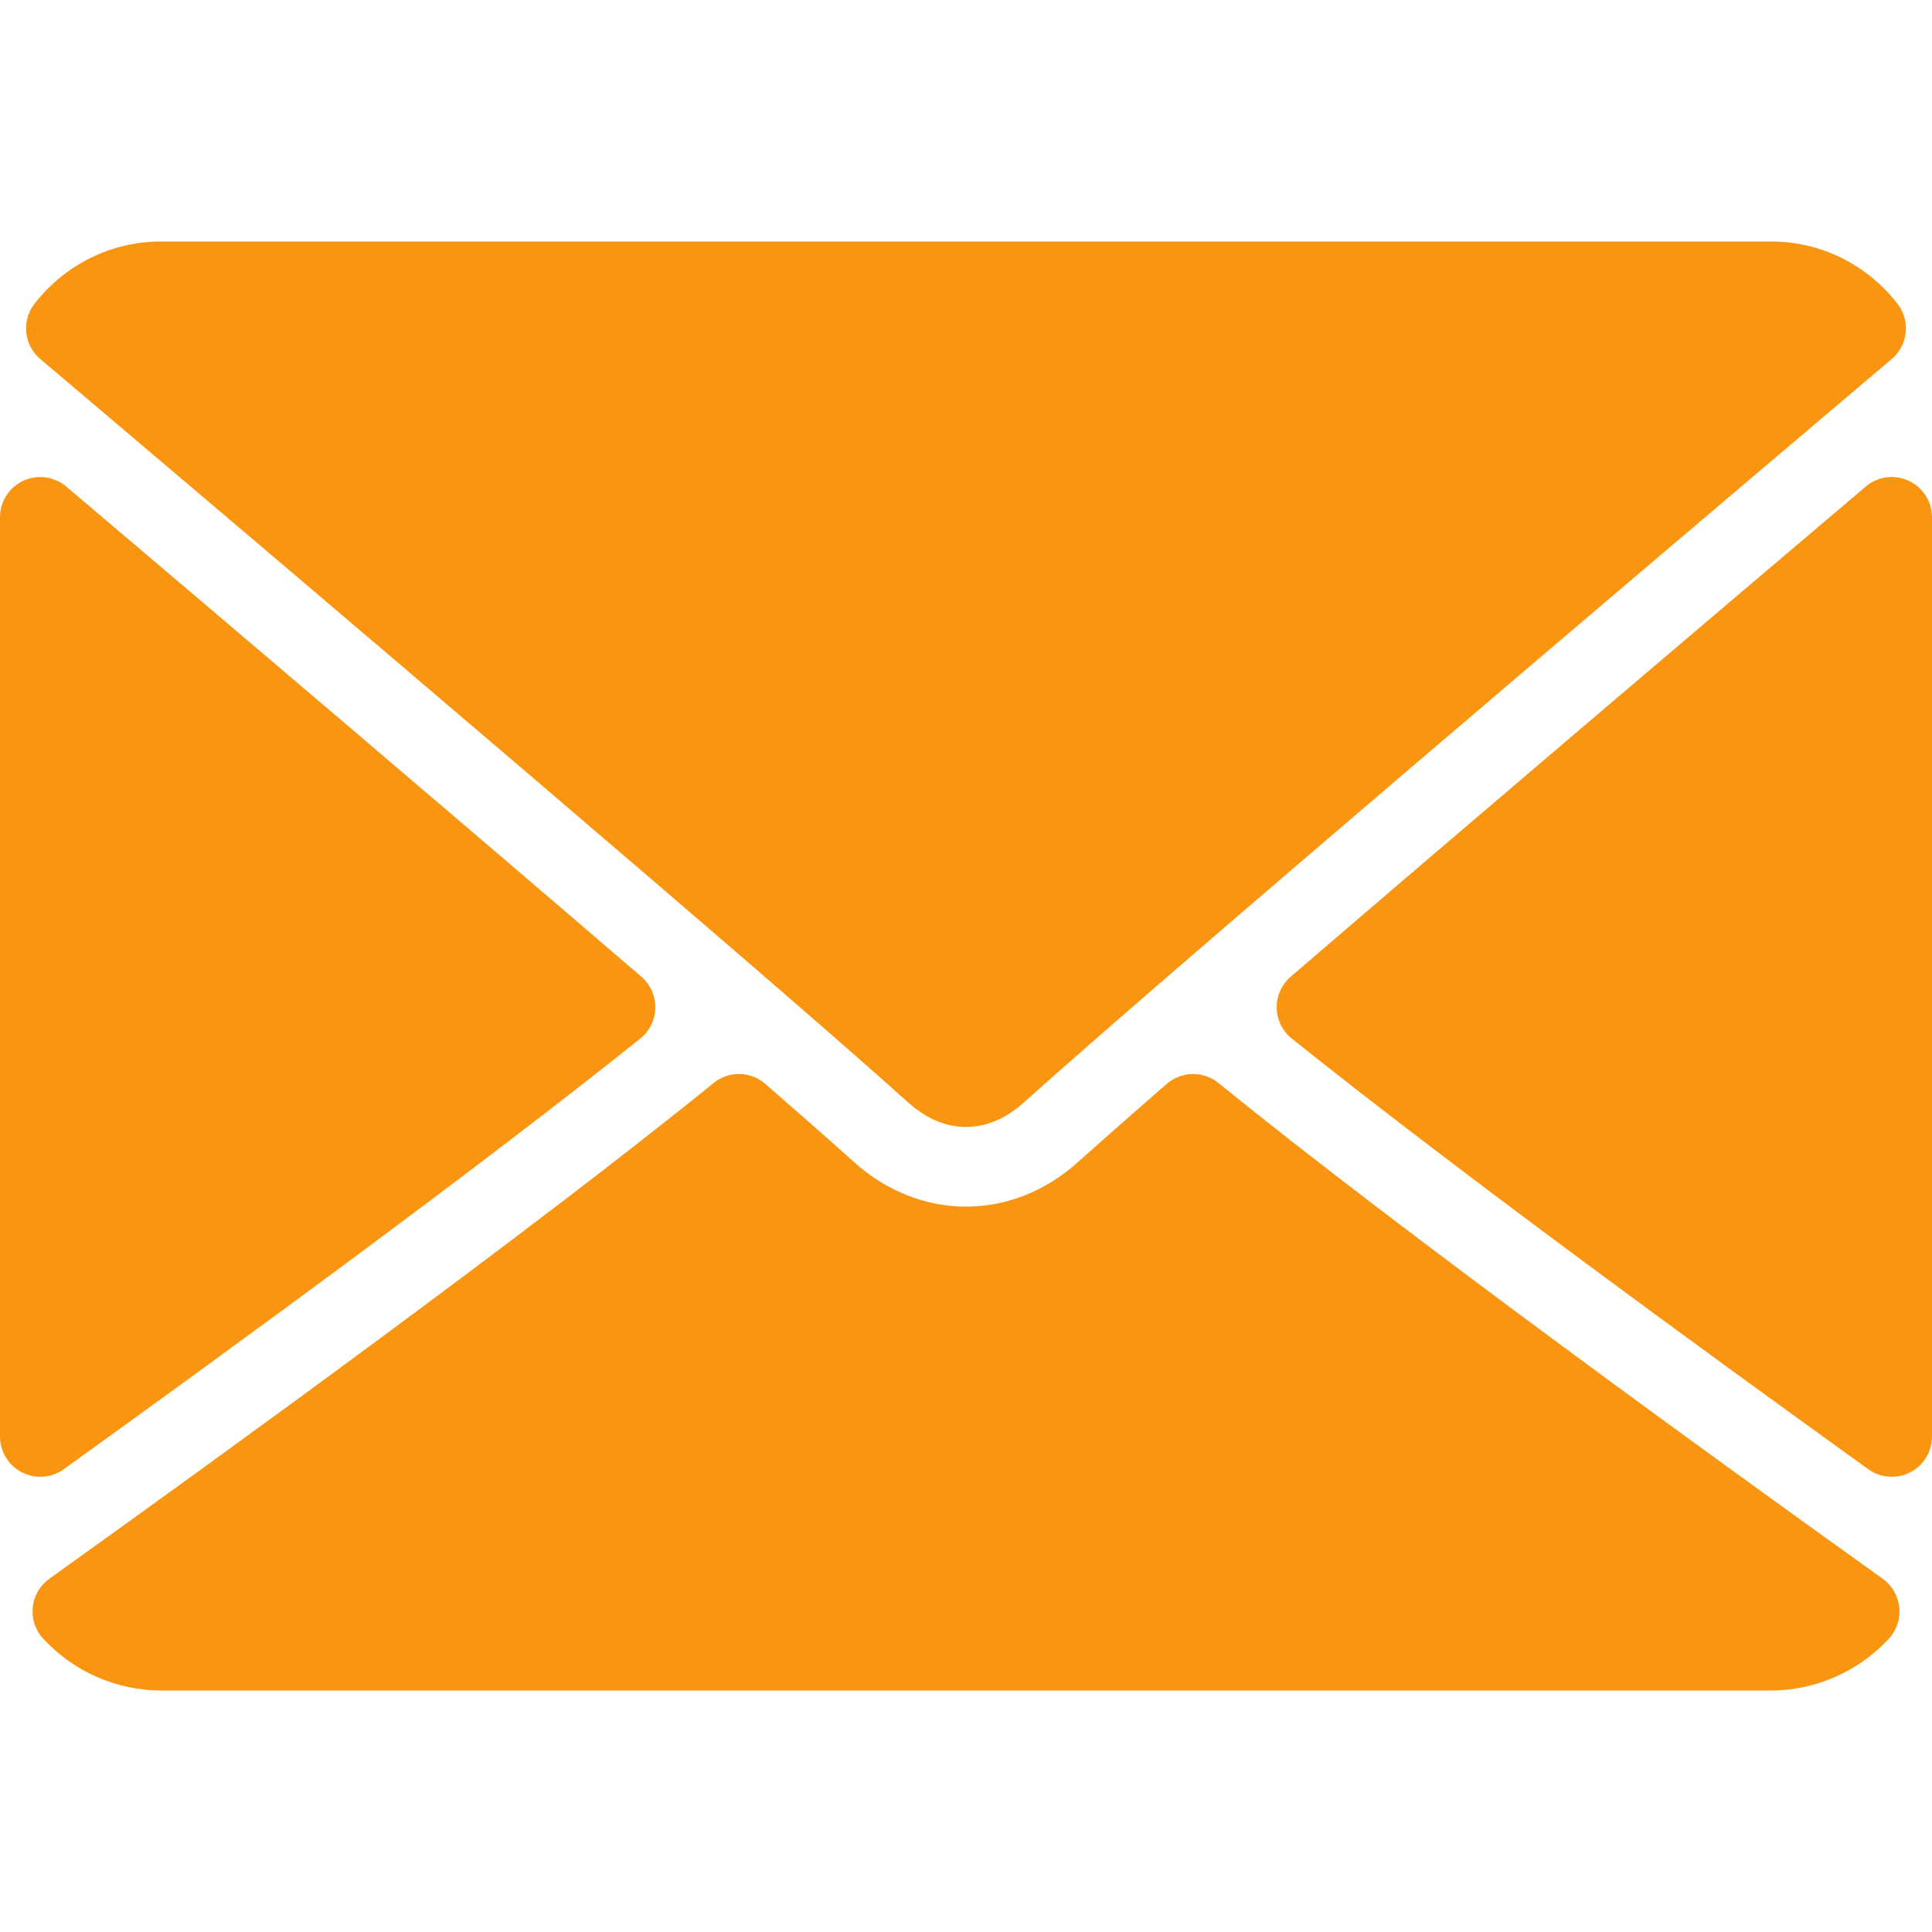
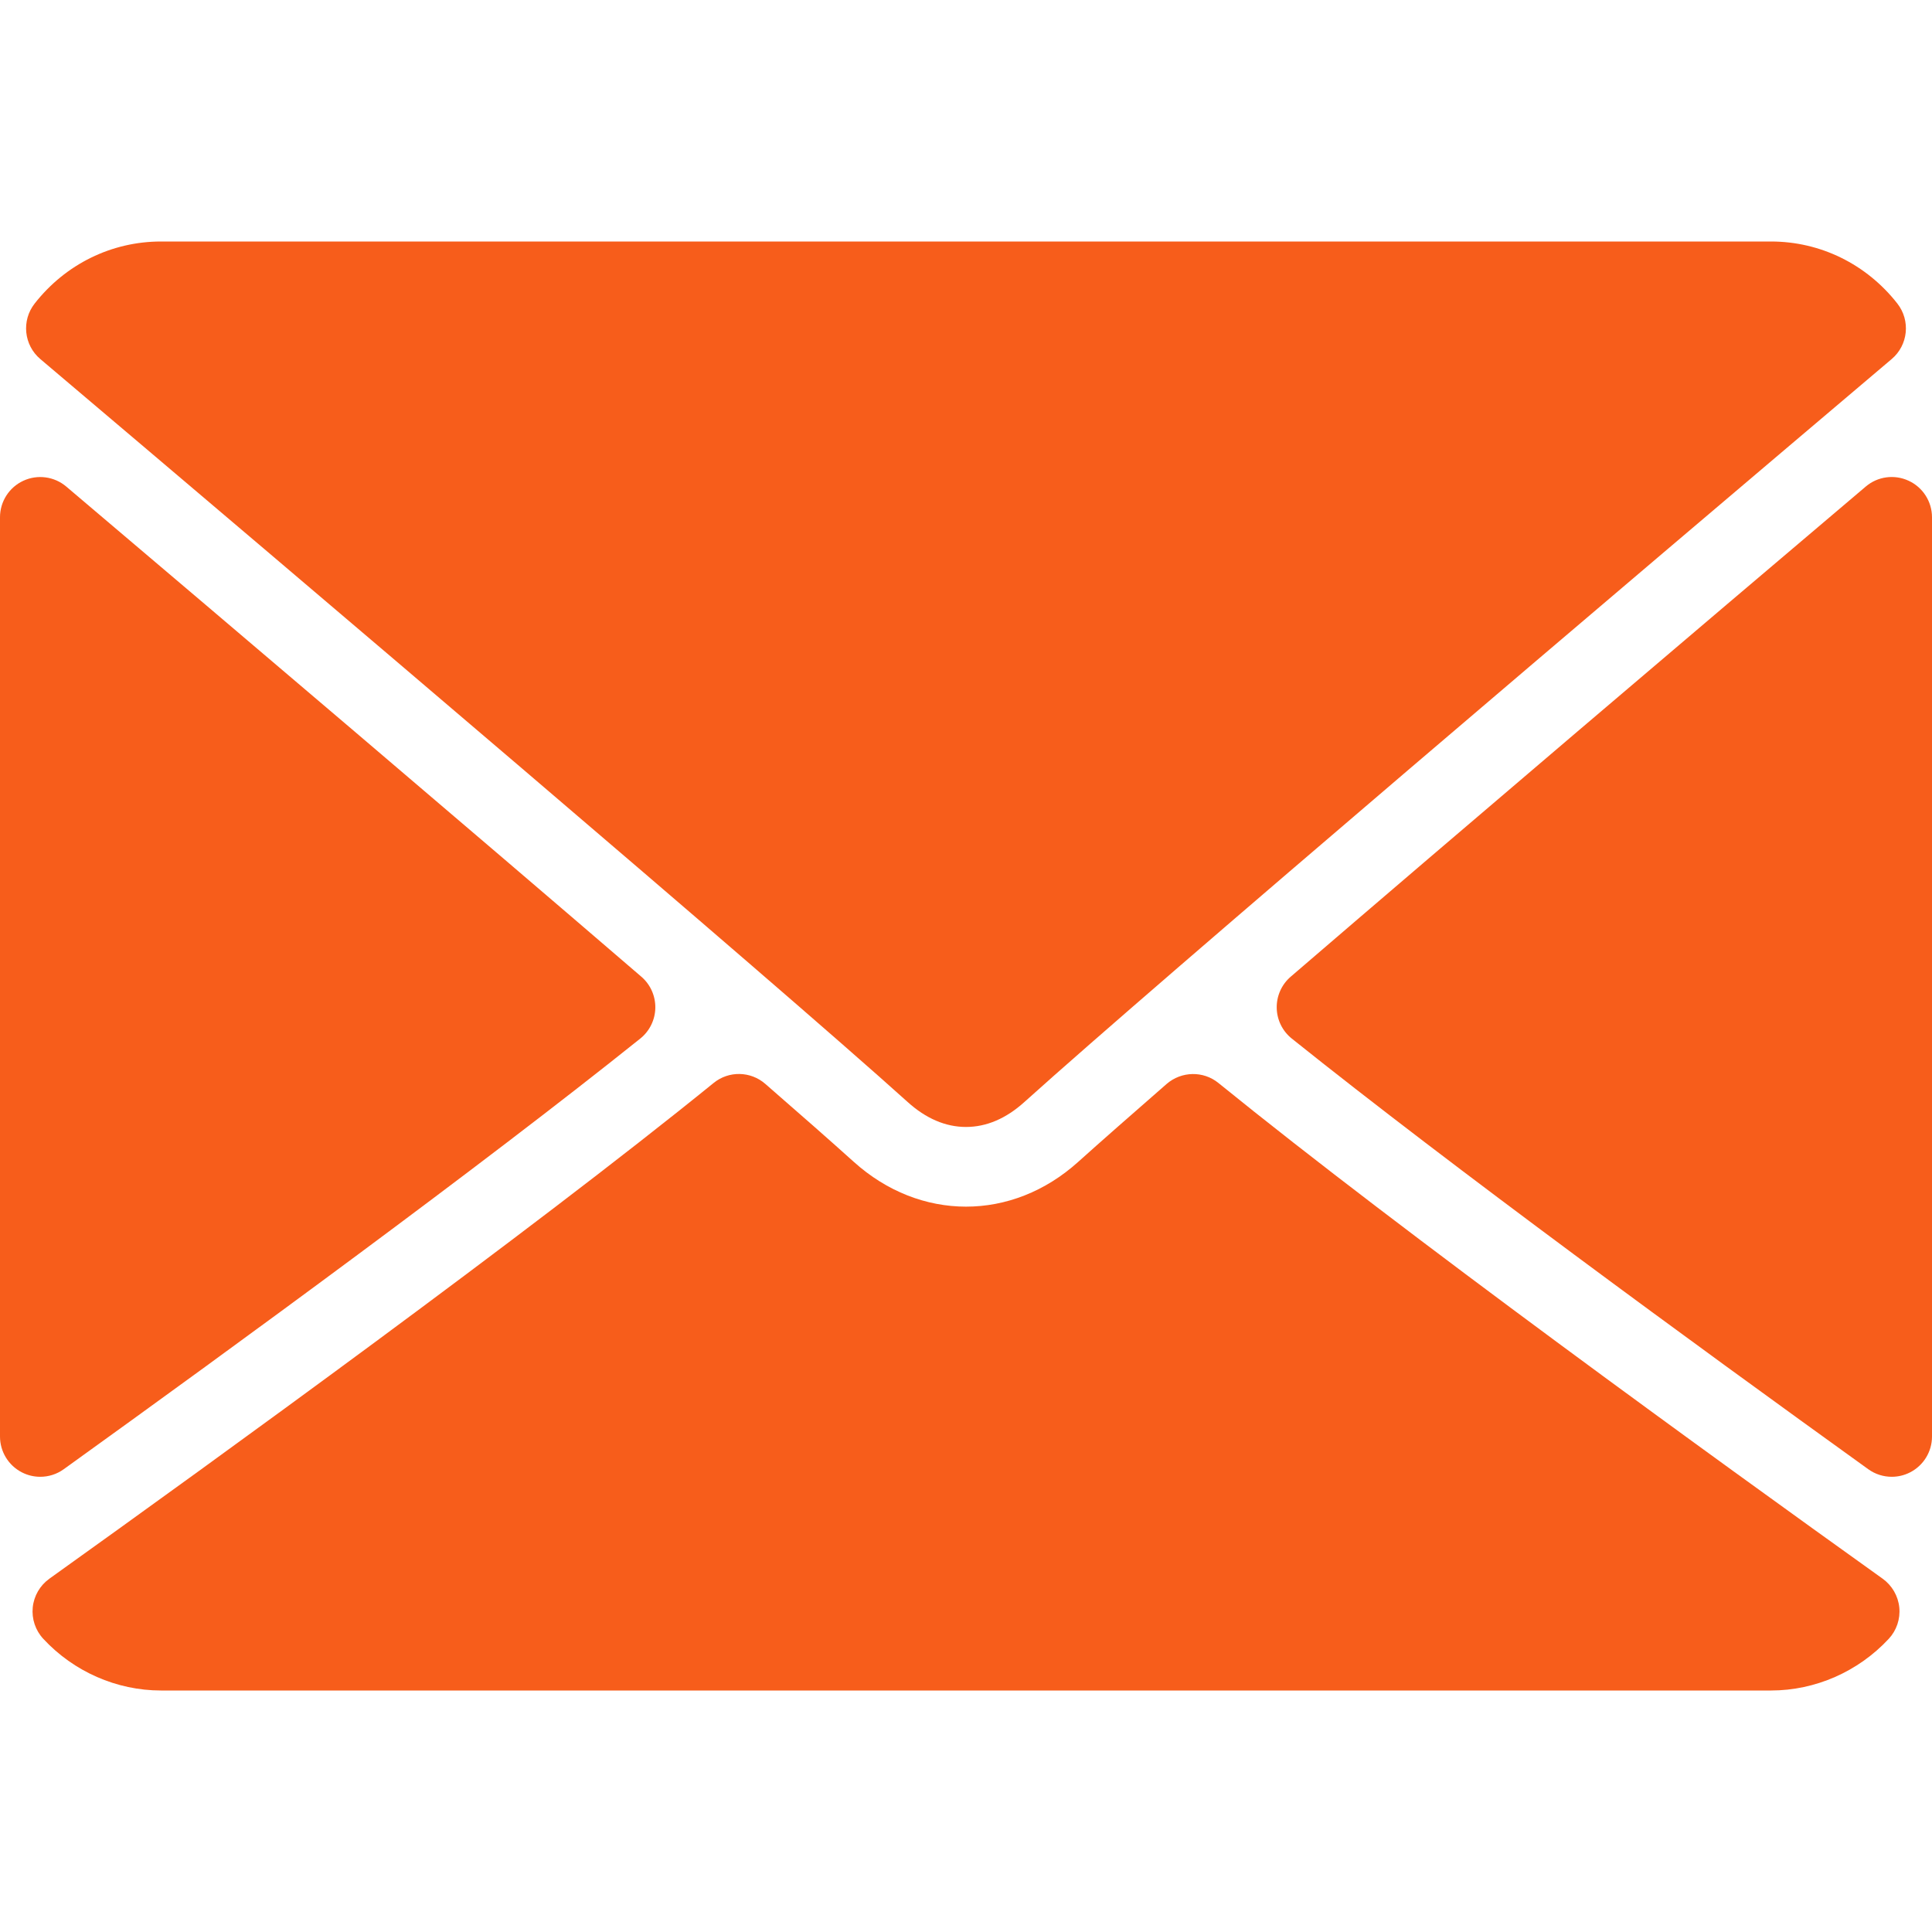
- <svg xmlns="http://www.w3.org/2000/svg" fill="#FA9511" version="1.1" id="Layer_1" x="0px" y="0px" viewBox="0 0 512 512" style="enable-background:new 0 0 512 512;" xml:space="preserve">
+ <svg xmlns="http://www.w3.org/2000/svg" fill="#F75D1B" version="1.1" id="Layer_1" x="0px" y="0px" viewBox="0 0 512 512" style="enable-background:new 0 0 512 512;" xml:space="preserve">
  <g>
    <g>
      <g>
        <path d="M10.688,95.156C80.958,154.667,204.26,259.365,240.5,292.01c4.865,4.406,10.083,6.646,15.5,6.646     c5.406,0,10.615-2.219,15.469-6.604c36.271-32.677,159.573-137.385,229.844-196.896c4.375-3.698,5.042-10.198,1.5-14.719     C494.625,69.99,482.417,64,469.333,64H42.667c-13.083,0-25.292,5.99-33.479,16.438C5.646,84.958,6.313,91.458,10.688,95.156z" />
        <path d="M505.813,127.406c-3.781-1.76-8.229-1.146-11.375,1.542c-46.021,39.01-106.656,90.552-152.385,129.885     c-2.406,2.063-3.76,5.094-3.708,8.271c0.052,3.167,1.521,6.156,4,8.135c42.49,34.031,106.521,80.844,152.76,114.115     c1.844,1.333,4.031,2.01,6.229,2.01c1.667,0,3.333-0.385,4.865-1.177c3.563-1.823,5.802-5.49,5.802-9.49V137.083     C512,132.927,509.583,129.146,505.813,127.406z" />
        <path d="M16.896,389.354c46.25-33.271,110.292-80.083,152.771-114.115c2.479-1.979,3.948-4.969,4-8.135     c0.052-3.177-1.302-6.208-3.708-8.271C124.229,219.5,63.583,167.958,17.563,128.948c-3.167-2.688-7.625-3.281-11.375-1.542     C2.417,129.146,0,132.927,0,137.083v243.615c0,4,2.24,7.667,5.802,9.49c1.531,0.792,3.198,1.177,4.865,1.177     C12.865,391.365,15.052,390.688,16.896,389.354z" />
        <path d="M498.927,418.375c-44.656-31.948-126.917-91.51-176.021-131.365c-4-3.26-9.792-3.156-13.729,0.24     c-9.635,8.406-17.698,15.49-23.417,20.635c-17.563,15.854-41.938,15.854-59.542-0.021c-5.698-5.135-13.76-12.24-23.396-20.615     c-3.906-3.417-9.708-3.521-13.719-0.24c-48.938,39.719-131.292,99.354-176.021,131.365c-2.49,1.792-4.094,4.552-4.406,7.604     c-0.302,3.052,0.708,6.083,2.802,8.333C19.552,443.01,30.927,448,42.667,448h426.667c11.74,0,23.104-4.99,31.198-13.688     c2.083-2.24,3.104-5.271,2.802-8.323C503.021,422.938,501.417,420.167,498.927,418.375z" />
      </g>
    </g>
  </g>
  <g>
</g>
  <g>
</g>
  <g>
</g>
  <g>
</g>
  <g>
</g>
  <g>
</g>
  <g>
</g>
  <g>
</g>
  <g>
</g>
  <g>
</g>
  <g>
</g>
  <g>
</g>
  <g>
</g>
  <g>
</g>
  <g>
</g>
</svg>
